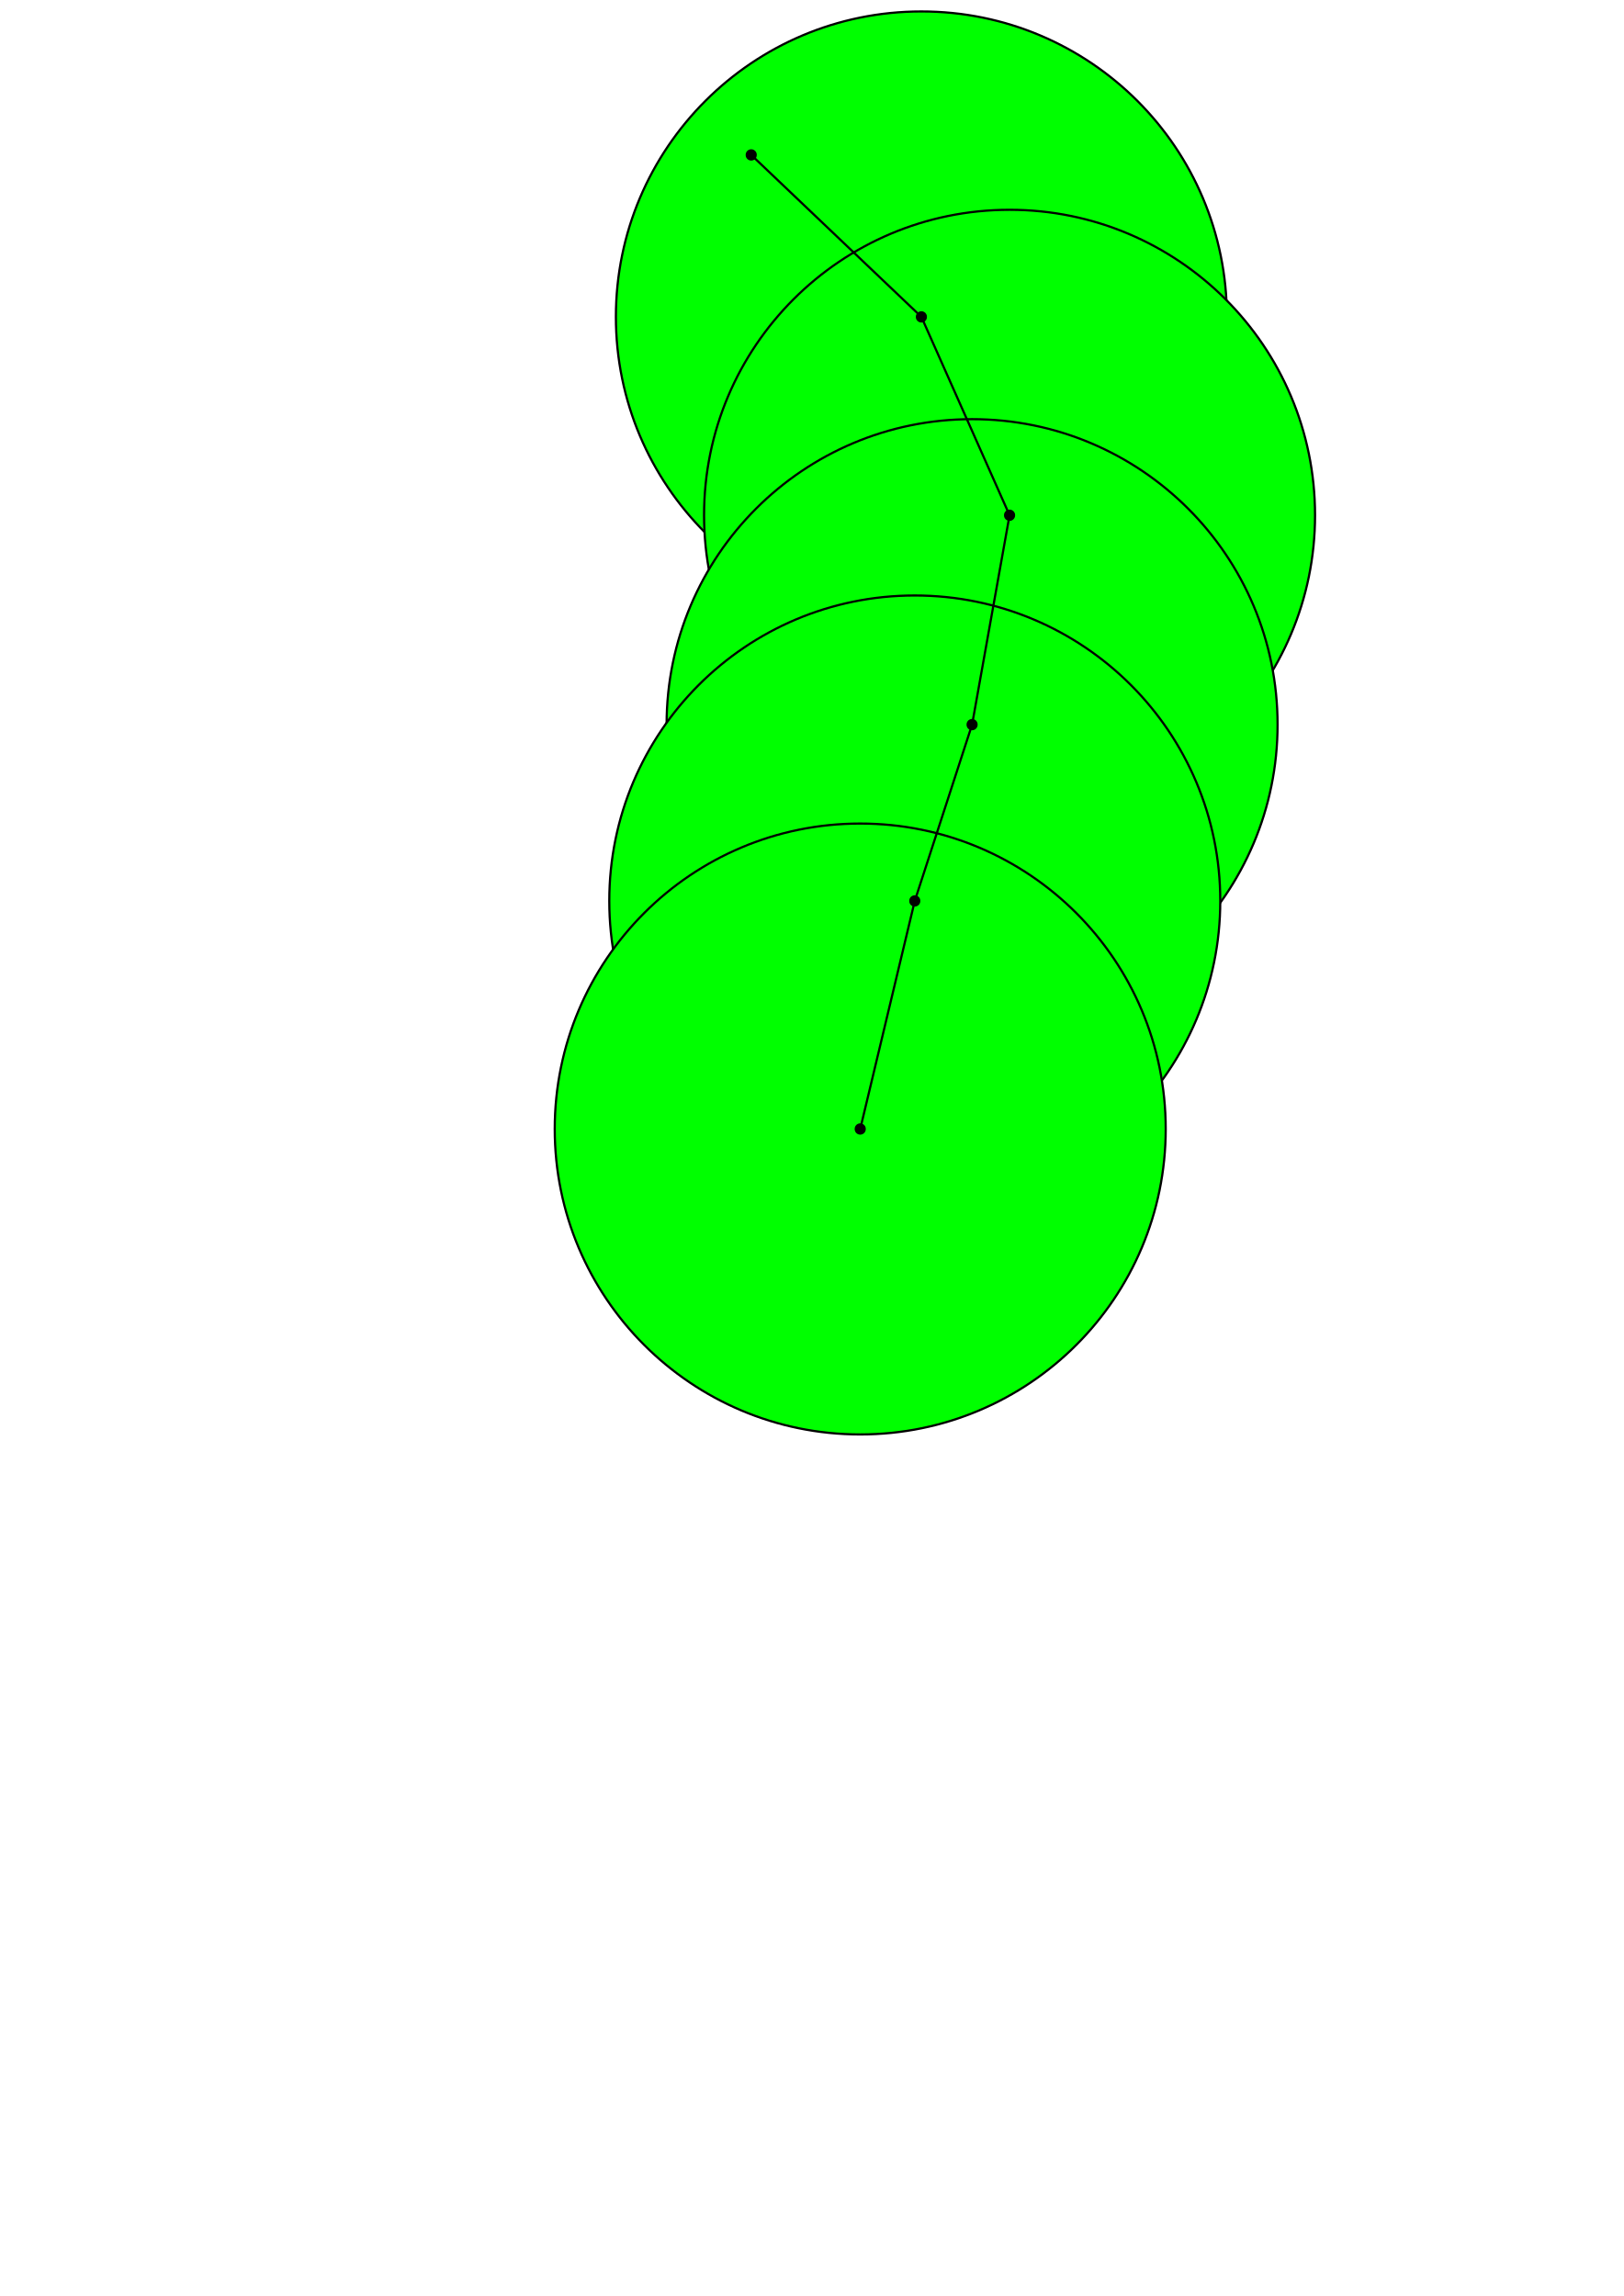
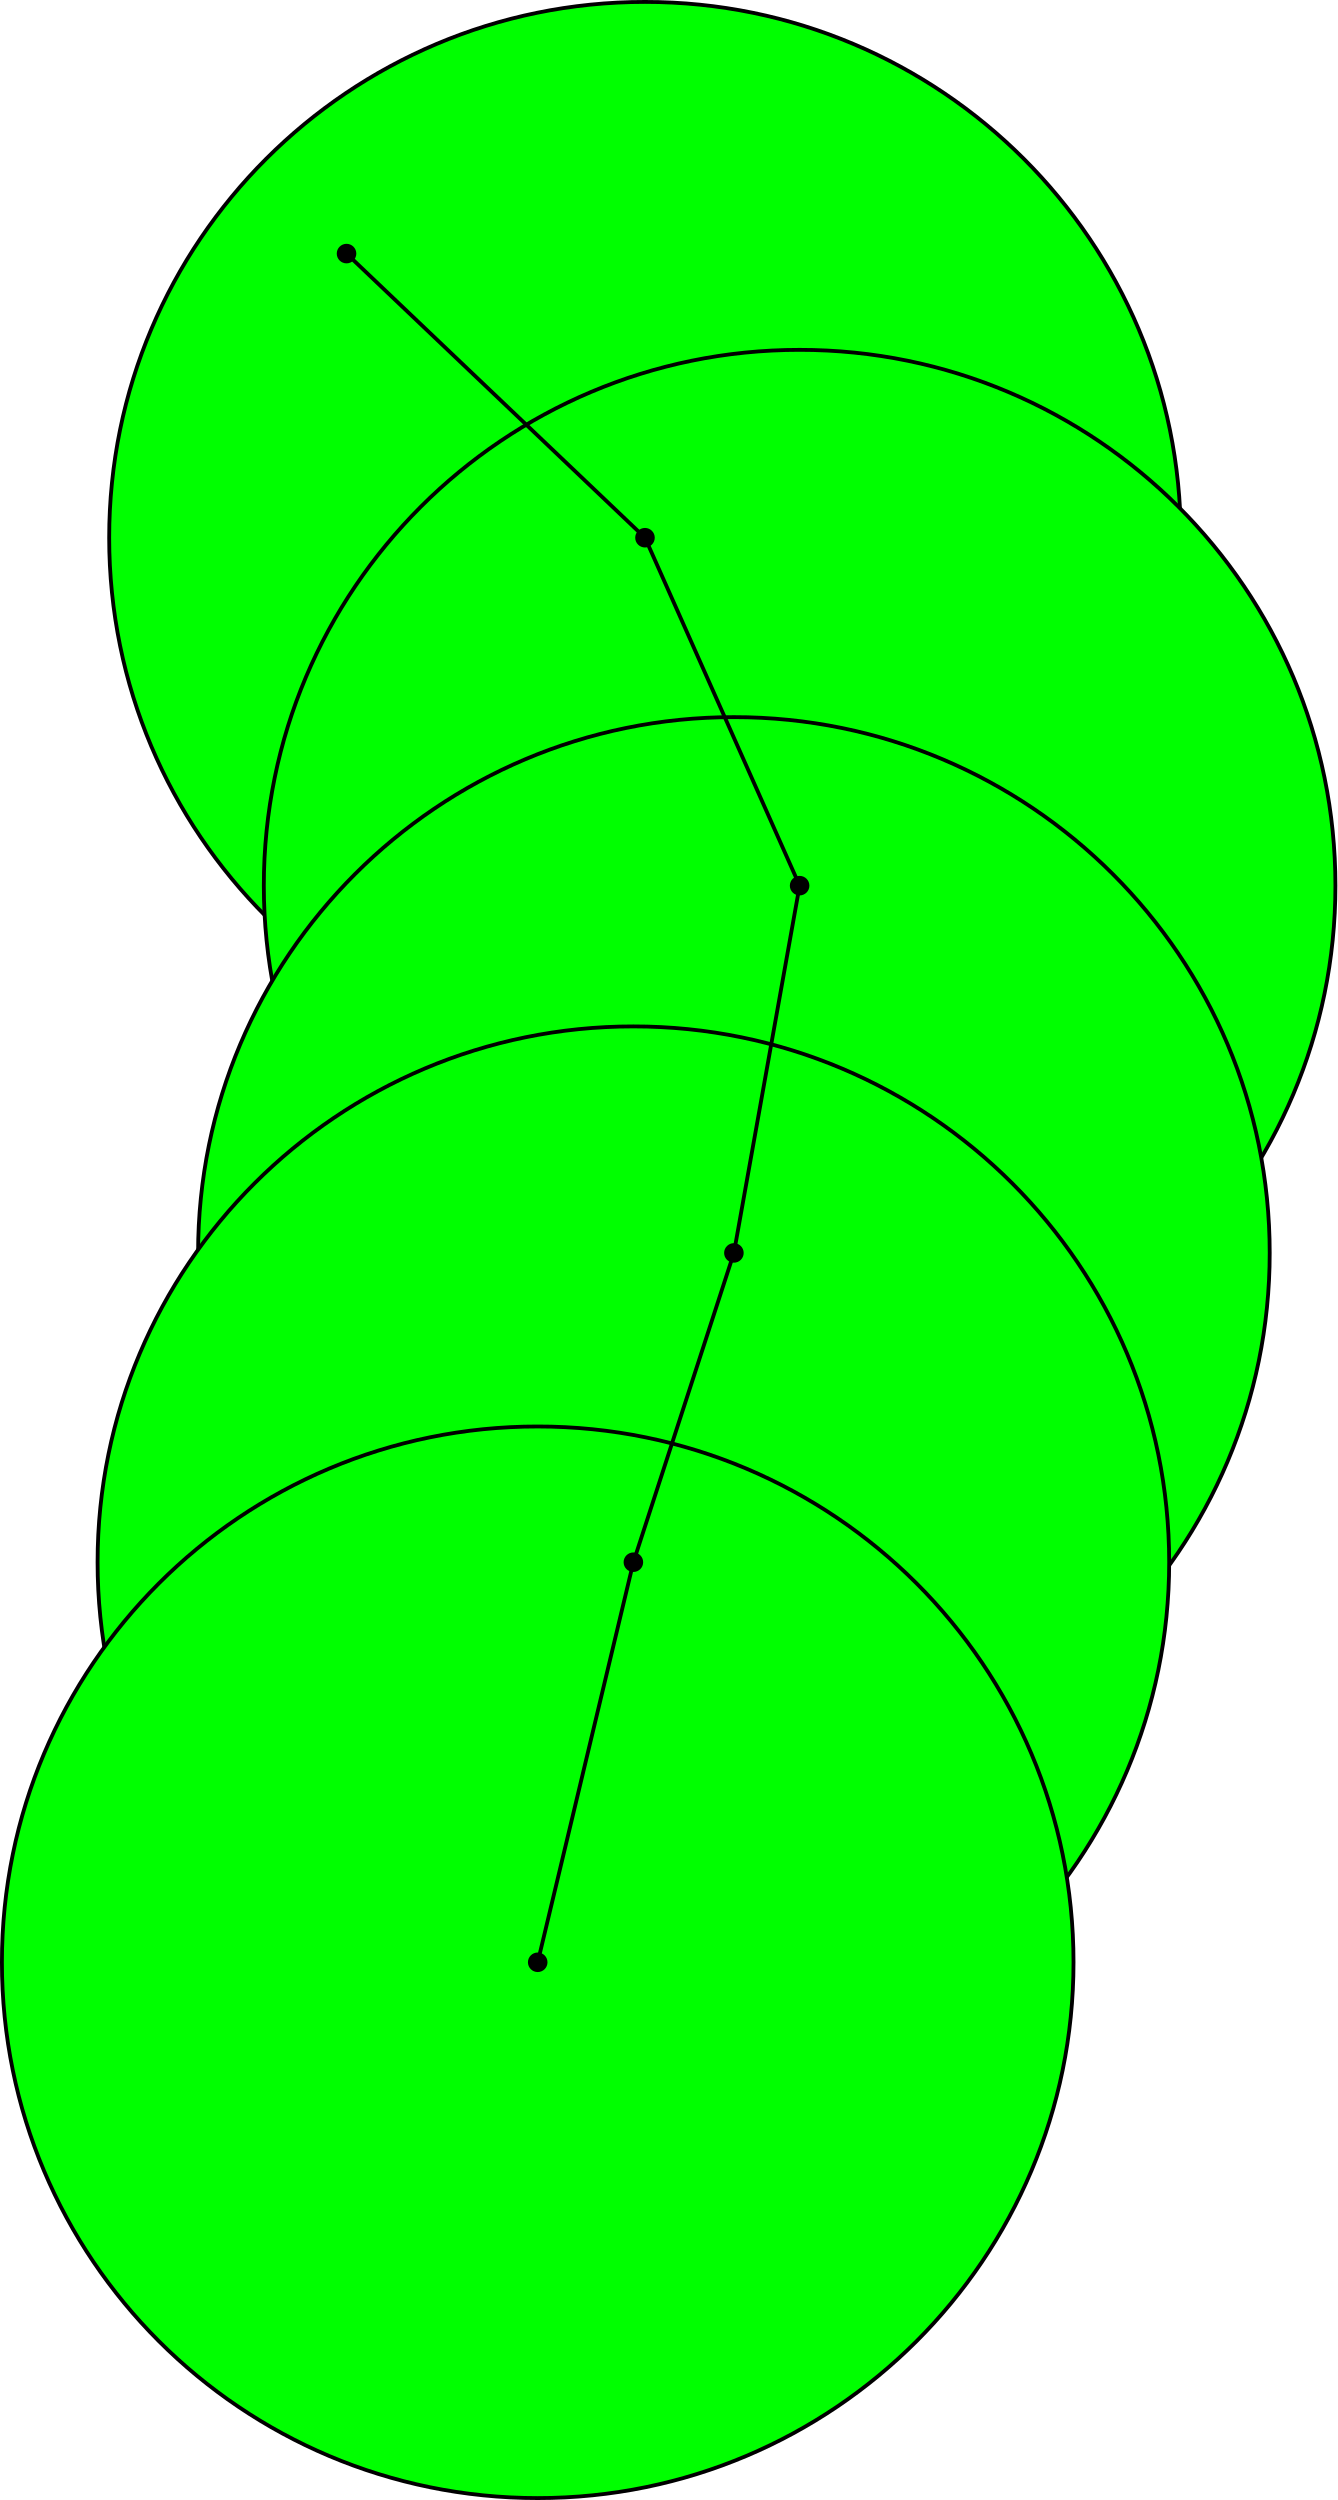
- <svg xmlns="http://www.w3.org/2000/svg" width="744.094" height="1052.362" id="svg4405" version="1.1">
+ <svg xmlns="http://www.w3.org/2000/svg" width="349.434" height="653.227" id="svg4405" version="1.1">
  <defs id="defs4407" />
-   <g id="layer1">
+   <g id="layer1" transform="translate(-253.7157,-4.74521)">
    <g id="g3803" transform="matrix(0.3767644,0,0,0.367495,280.4349,410.7033)">
      <g id="content" transform="matrix(1.062992,0,0,-1.062992,-186.0236,789.2717)" xml:space="preserve" stroke-miterlimit="10.433" font-style="normal" font-variant="normal" font-weight="normal" font-stretch="normal" font-size-adjust="none" letter-spacing="normal" word-spacing="normal" style="font-style:normal;font-variant:normal;font-weight:normal;font-stretch:normal;letter-spacing:normal;word-spacing:normal;text-anchor:start;fill:none;stroke:#000000;stroke-width:2.687;stroke-linecap:butt;stroke-linejoin:miter;stroke-miterlimit:10.433;stroke-opacity:1;stroke-dasharray:none;stroke-dashoffset:0" />
    </g>
    <g id="g4054" transform="matrix(0.3767644,0,0,0.367495,180.1093,353.5963)">
      <g word-spacing="normal" letter-spacing="normal" font-size-adjust="none" font-stretch="normal" font-weight="normal" font-variant="normal" font-style="normal" stroke-miterlimit="10.433" xml:space="preserve" transform="matrix(1.062992,0,0,-1.062992,-186.0236,789.2717)" id="g4056" style="font-style:normal;font-variant:normal;font-weight:normal;font-stretch:normal;letter-spacing:normal;word-spacing:normal;text-anchor:start;fill:none;stroke:#000000;stroke-width:2.687;stroke-linecap:butt;stroke-linejoin:miter;stroke-miterlimit:10.433;stroke-opacity:1;stroke-dasharray:none;stroke-dashoffset:0" />
    </g>
-     <path style="fill:#00ff00;stroke:#000000;stroke-width:1;stroke-linecap:square;stroke-linejoin:round;stroke-miterlimit:4;stroke-dashoffset:0;stroke-opacity:1;fill-opacity:1" d="m 562.244,145.245 c 0,77.32 -62.68,140 -140,140 -77.32,0 -140,-62.68 -140,-140 0,-77.32 62.68,-140 140,-140 77.32,0 140,62.68 140,140 z" id="path5276" />
-     <path style="fill:#00ff00;stroke:#000000;stroke-width:1;stroke-linecap:square;stroke-linejoin:round;stroke-miterlimit:4;stroke-dashoffset:0;stroke-opacity:1;fill-opacity:1" d="m 602.65,236.159 c 0,77.32 -62.68,140 -140,140 -77.32,0 -140,-62.68 -140,-140 0,-77.32 62.68,-140 140,-140 77.32,0 140,62.68 140,140 z" id="path5274" />
-     <path style="fill:#00ff00;stroke:#000000;stroke-width:1;stroke-linecap:square;stroke-linejoin:round;stroke-miterlimit:4;stroke-dashoffset:0;stroke-opacity:1;fill-opacity:1" d="m 585.477,332.123 c 0,77.32 -62.68,140 -140,140 -77.32,0 -140,-62.68 -140,-140 0,-77.32 62.68,-140 140,-140 77.32,0 140,62.68 140,140 z" id="path5272" />
-     <path style="fill:#00ff00;stroke:#000000;stroke-width:1;stroke-linecap:square;stroke-linejoin:round;stroke-miterlimit:4;stroke-dashoffset:0;stroke-opacity:1;fill-opacity:1" d="m 559.213,412.936 c 0,77.32 -62.68,140 -140,140 -77.32,0 -140,-62.68 -140,-140 0,-77.32 62.68,-140 140,-140 77.32,0 140,62.68 140,140 z" id="path5270" />
-     <path transform="translate(25.64428,5.109654)" style="fill:#00ff00;fill-opacity:1;stroke:#000000;stroke-width:1;stroke-linecap:square;stroke-linejoin:round;stroke-miterlimit:4;stroke-opacity:1;stroke-dasharray:none;stroke-dashoffset:0" id="path3757" d="m 508.571,512.362 a 140,140 0 1 1 -280,0 140,140 0 1 1 280,0 z" />
-     <path transform="translate(25.64428,5.109654)" style="fill:#000000;fill-opacity:1;stroke:#000000;stroke-width:1;stroke-linecap:square;stroke-linejoin:round;stroke-miterlimit:4;stroke-opacity:1;stroke-dasharray:none;stroke-dashoffset:0" id="path3765-0-2-7-7" d="m 370.625,512.362 a 2.054,2.054 0 1 1 -4.107,0 2.054,2.054 0 1 1 4.107,0 z" />
-     <path transform="translate(76.90583,-180.2388)" style="fill:#000000;fill-opacity:1;stroke:#000000;stroke-width:1;stroke-linecap:square;stroke-linejoin:round;stroke-miterlimit:4;stroke-opacity:1;stroke-dasharray:none;stroke-dashoffset:0" id="path3765-0-0" d="m 370.625,512.362 a 2.054,2.054 0 1 1 -4.107,0 2.054,2.054 0 1 1 4.107,0 z" />
-     <path transform="translate(94.07842,-276.2033)" style="fill:#000000;fill-opacity:1;stroke:#000000;stroke-width:1;stroke-linecap:square;stroke-linejoin:round;stroke-miterlimit:4;stroke-opacity:1;stroke-dasharray:none;stroke-dashoffset:0" id="path3765-0-08" d="m 370.625,512.362 a 2.054,2.054 0 1 1 -4.107,0 2.054,2.054 0 1 1 4.107,0 z" />
-     <path transform="translate(53.67232,-367.117)" style="fill:#000000;fill-opacity:1;stroke:#000000;stroke-width:1;stroke-linecap:square;stroke-linejoin:round;stroke-miterlimit:4;stroke-opacity:1;stroke-dasharray:none;stroke-dashoffset:0" id="path3765-0-2" d="m 370.625,512.362 a 2.054,2.054 0 1 1 -4.107,0 2.054,2.054 0 1 1 4.107,0 z" />
-     <path transform="translate(50.64186,-99.42656)" style="fill:#000000;fill-opacity:1;stroke:#000000;stroke-width:1;stroke-linecap:square;stroke-linejoin:round;stroke-miterlimit:4;stroke-opacity:1;stroke-dasharray:none;stroke-dashoffset:0" id="path3765-0" d="m 370.625,512.362 a 2.054,2.054 0 1 1 -4.107,0 2.054,2.054 0 1 1 4.107,0 z" />
-     <path transform="translate(-24.31036,-441.3555)" style="fill:#000000;fill-opacity:1;stroke:#000000;stroke-width:1;stroke-linecap:square;stroke-linejoin:round;stroke-miterlimit:4;stroke-opacity:1;stroke-dasharray:none;stroke-dashoffset:0" id="path3765-0-2-7" d="m 370.625,512.362 a 2.054,2.054 0 1 1 -4.107,0 2.054,2.054 0 1 1 4.107,0 z" />
+     <path style="fill:#00ff00;fill-opacity:1;stroke:#000000;stroke-width:1;stroke-linecap:square;stroke-linejoin:round;stroke-miterlimit:4;stroke-opacity:1;stroke-dashoffset:0" d="m 562.244,145.245 c 0,77.32 -62.68,140 -140,140 -77.32,0 -140,-62.68 -140,-140 0,-77.32 62.68,-140 140,-140 77.32,0 140,62.68 140,140 z" id="path5276" />
+     <path style="fill:#00ff00;fill-opacity:1;stroke:#000000;stroke-width:1;stroke-linecap:square;stroke-linejoin:round;stroke-miterlimit:4;stroke-opacity:1;stroke-dashoffset:0" d="m 602.65,236.159 c 0,77.32 -62.68,140 -140,140 -77.32,0 -140,-62.68 -140,-140 0,-77.32 62.68,-140 140,-140 77.32,0 140,62.68 140,140 z" id="path5274" />
+     <path style="fill:#00ff00;fill-opacity:1;stroke:#000000;stroke-width:1;stroke-linecap:square;stroke-linejoin:round;stroke-miterlimit:4;stroke-opacity:1;stroke-dashoffset:0" d="m 585.477,332.123 c 0,77.32 -62.68,140 -140,140 -77.32,0 -140,-62.68 -140,-140 0,-77.32 62.68,-140 140,-140 77.32,0 140,62.68 140,140 z" id="path5272" />
+     <path style="fill:#00ff00;fill-opacity:1;stroke:#000000;stroke-width:1;stroke-linecap:square;stroke-linejoin:round;stroke-miterlimit:4;stroke-opacity:1;stroke-dashoffset:0" d="m 559.213,412.936 c 0,77.32 -62.68,140 -140,140 -77.32,0 -140,-62.68 -140,-140 0,-77.32 62.68,-140 140,-140 77.32,0 140,62.68 140,140 z" id="path5270" />
+     <path transform="translate(25.64428,5.109654)" style="fill:#00ff00;fill-opacity:1;stroke:#000000;stroke-width:1;stroke-linecap:square;stroke-linejoin:round;stroke-miterlimit:4;stroke-opacity:1;stroke-dasharray:none;stroke-dashoffset:0" id="path3757" d="m 508.571,512.362 c 0,77.32 -62.68,140 -140,140 -77.32,0 -140,-62.68 -140,-140 0,-77.32 62.68,-140 140,-140 77.32,0 140,62.68 140,140 z" />
+     <path transform="translate(25.64428,5.109654)" style="fill:#000000;fill-opacity:1;stroke:#000000;stroke-width:1;stroke-linecap:square;stroke-linejoin:round;stroke-miterlimit:4;stroke-opacity:1;stroke-dasharray:none;stroke-dashoffset:0" id="path3765-0-2-7-7" d="m 370.625,512.362 c 0,1.134 -0.919,2.054 -2.054,2.054 -1.134,0 -2.054,-0.919 -2.054,-2.054 0,-1.134 0.919,-2.054 2.054,-2.054 1.134,0 2.054,0.919 2.054,2.054 z" />
+     <path transform="translate(76.90583,-180.2388)" style="fill:#000000;fill-opacity:1;stroke:#000000;stroke-width:1;stroke-linecap:square;stroke-linejoin:round;stroke-miterlimit:4;stroke-opacity:1;stroke-dasharray:none;stroke-dashoffset:0" id="path3765-0-0" d="m 370.625,512.362 c 0,1.134 -0.919,2.054 -2.054,2.054 -1.134,0 -2.054,-0.919 -2.054,-2.054 0,-1.134 0.919,-2.054 2.054,-2.054 1.134,0 2.054,0.919 2.054,2.054 z" />
+     <path transform="translate(94.07842,-276.2033)" style="fill:#000000;fill-opacity:1;stroke:#000000;stroke-width:1;stroke-linecap:square;stroke-linejoin:round;stroke-miterlimit:4;stroke-opacity:1;stroke-dasharray:none;stroke-dashoffset:0" id="path3765-0-08" d="m 370.625,512.362 c 0,1.134 -0.919,2.054 -2.054,2.054 -1.134,0 -2.054,-0.919 -2.054,-2.054 0,-1.134 0.919,-2.054 2.054,-2.054 1.134,0 2.054,0.919 2.054,2.054 z" />
+     <path transform="translate(53.67232,-367.117)" style="fill:#000000;fill-opacity:1;stroke:#000000;stroke-width:1;stroke-linecap:square;stroke-linejoin:round;stroke-miterlimit:4;stroke-opacity:1;stroke-dasharray:none;stroke-dashoffset:0" id="path3765-0-2" d="m 370.625,512.362 c 0,1.134 -0.919,2.054 -2.054,2.054 -1.134,0 -2.054,-0.919 -2.054,-2.054 0,-1.134 0.919,-2.054 2.054,-2.054 1.134,0 2.054,0.919 2.054,2.054 z" />
+     <path transform="translate(50.64186,-99.42656)" style="fill:#000000;fill-opacity:1;stroke:#000000;stroke-width:1;stroke-linecap:square;stroke-linejoin:round;stroke-miterlimit:4;stroke-opacity:1;stroke-dasharray:none;stroke-dashoffset:0" id="path3765-0" d="m 370.625,512.362 c 0,1.134 -0.919,2.054 -2.054,2.054 -1.134,0 -2.054,-0.919 -2.054,-2.054 0,-1.134 0.919,-2.054 2.054,-2.054 1.134,0 2.054,0.919 2.054,2.054 z" />
+     <path transform="translate(-24.31036,-441.3555)" style="fill:#000000;fill-opacity:1;stroke:#000000;stroke-width:1;stroke-linecap:square;stroke-linejoin:round;stroke-miterlimit:4;stroke-opacity:1;stroke-dasharray:none;stroke-dashoffset:0" id="path3765-0-2-7" d="m 370.625,512.362 c 0,1.134 -0.919,2.054 -2.054,2.054 -1.134,0 -2.054,-0.919 -2.054,-2.054 0,-1.134 0.919,-2.054 2.054,-2.054 1.134,0 2.054,0.919 2.054,2.054 z" />
    <path style="fill:none;stroke:#000000;stroke-width:1px;stroke-linecap:butt;stroke-linejoin:miter;stroke-opacity:1" d="m 394.216,517.472 24.998,-104.536 26.264,-80.812 17.173,-95.965 -40.406,-90.914" id="path5316" />
    <path style="fill:none;stroke:#000000;stroke-width:1px;stroke-linecap:butt;stroke-linejoin:miter;stroke-opacity:1" d="M 422.244,145.245 344.261,71.007" id="path5323" />
  </g>
</svg>
